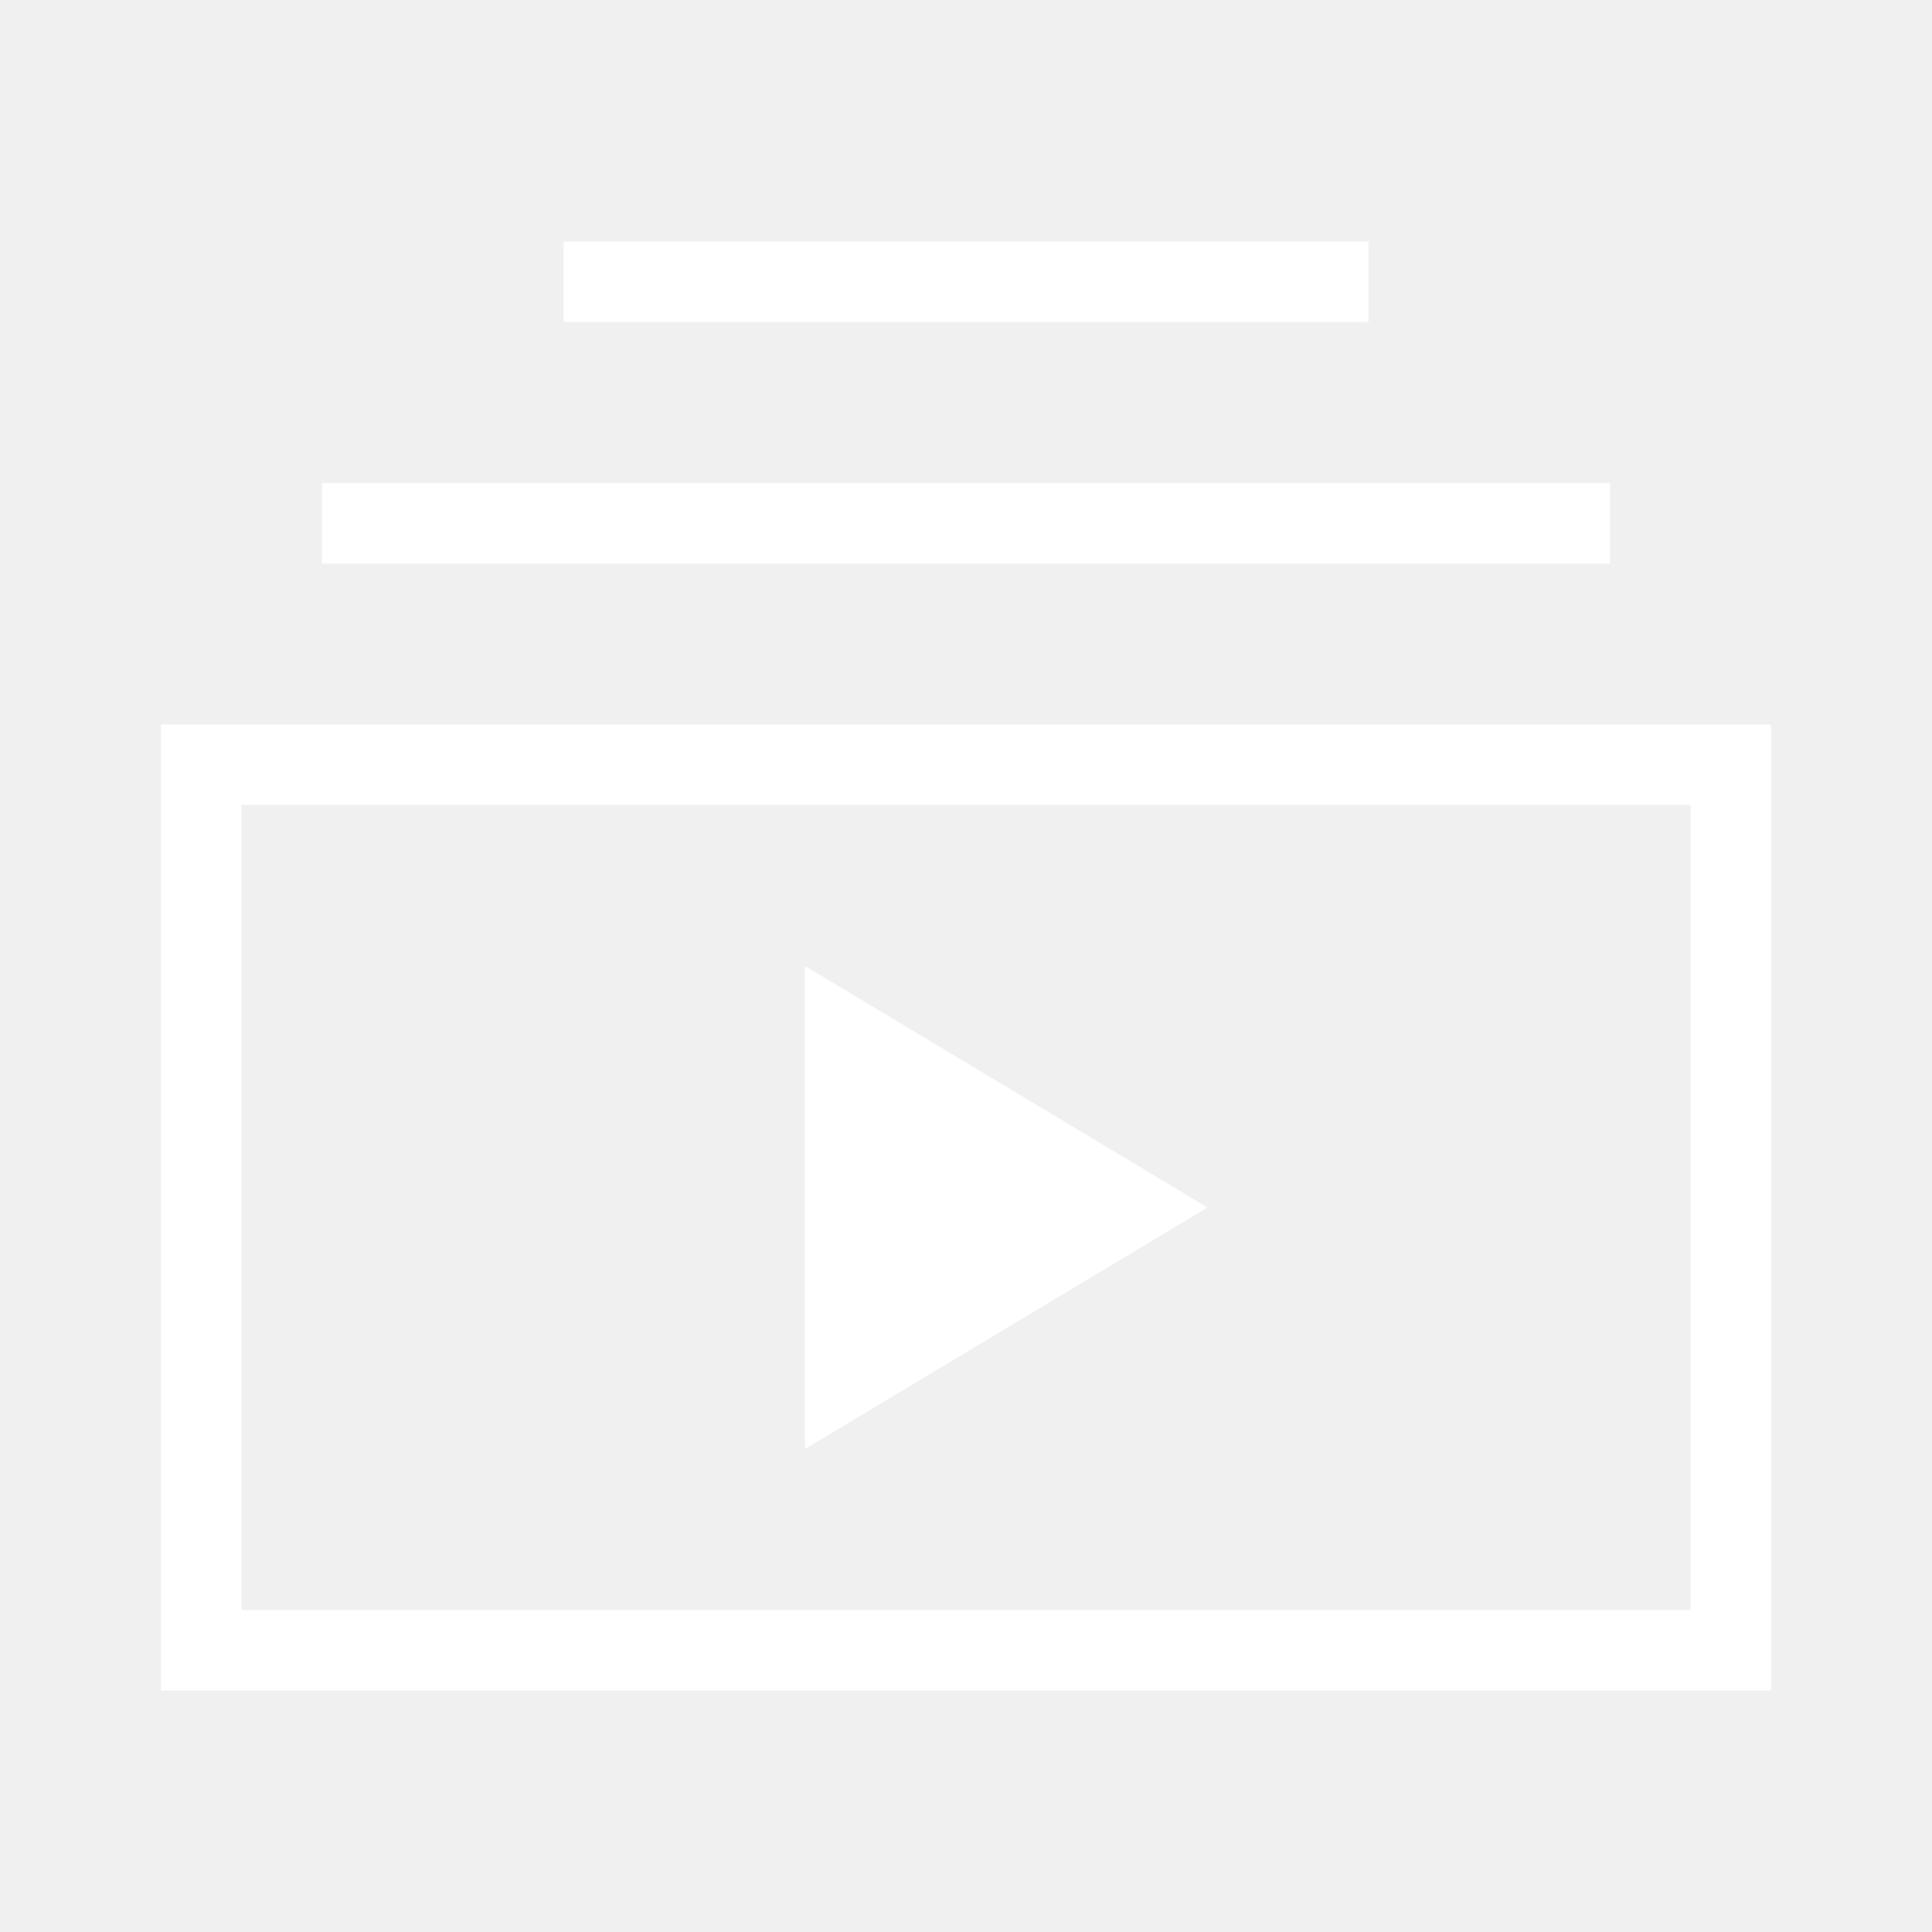
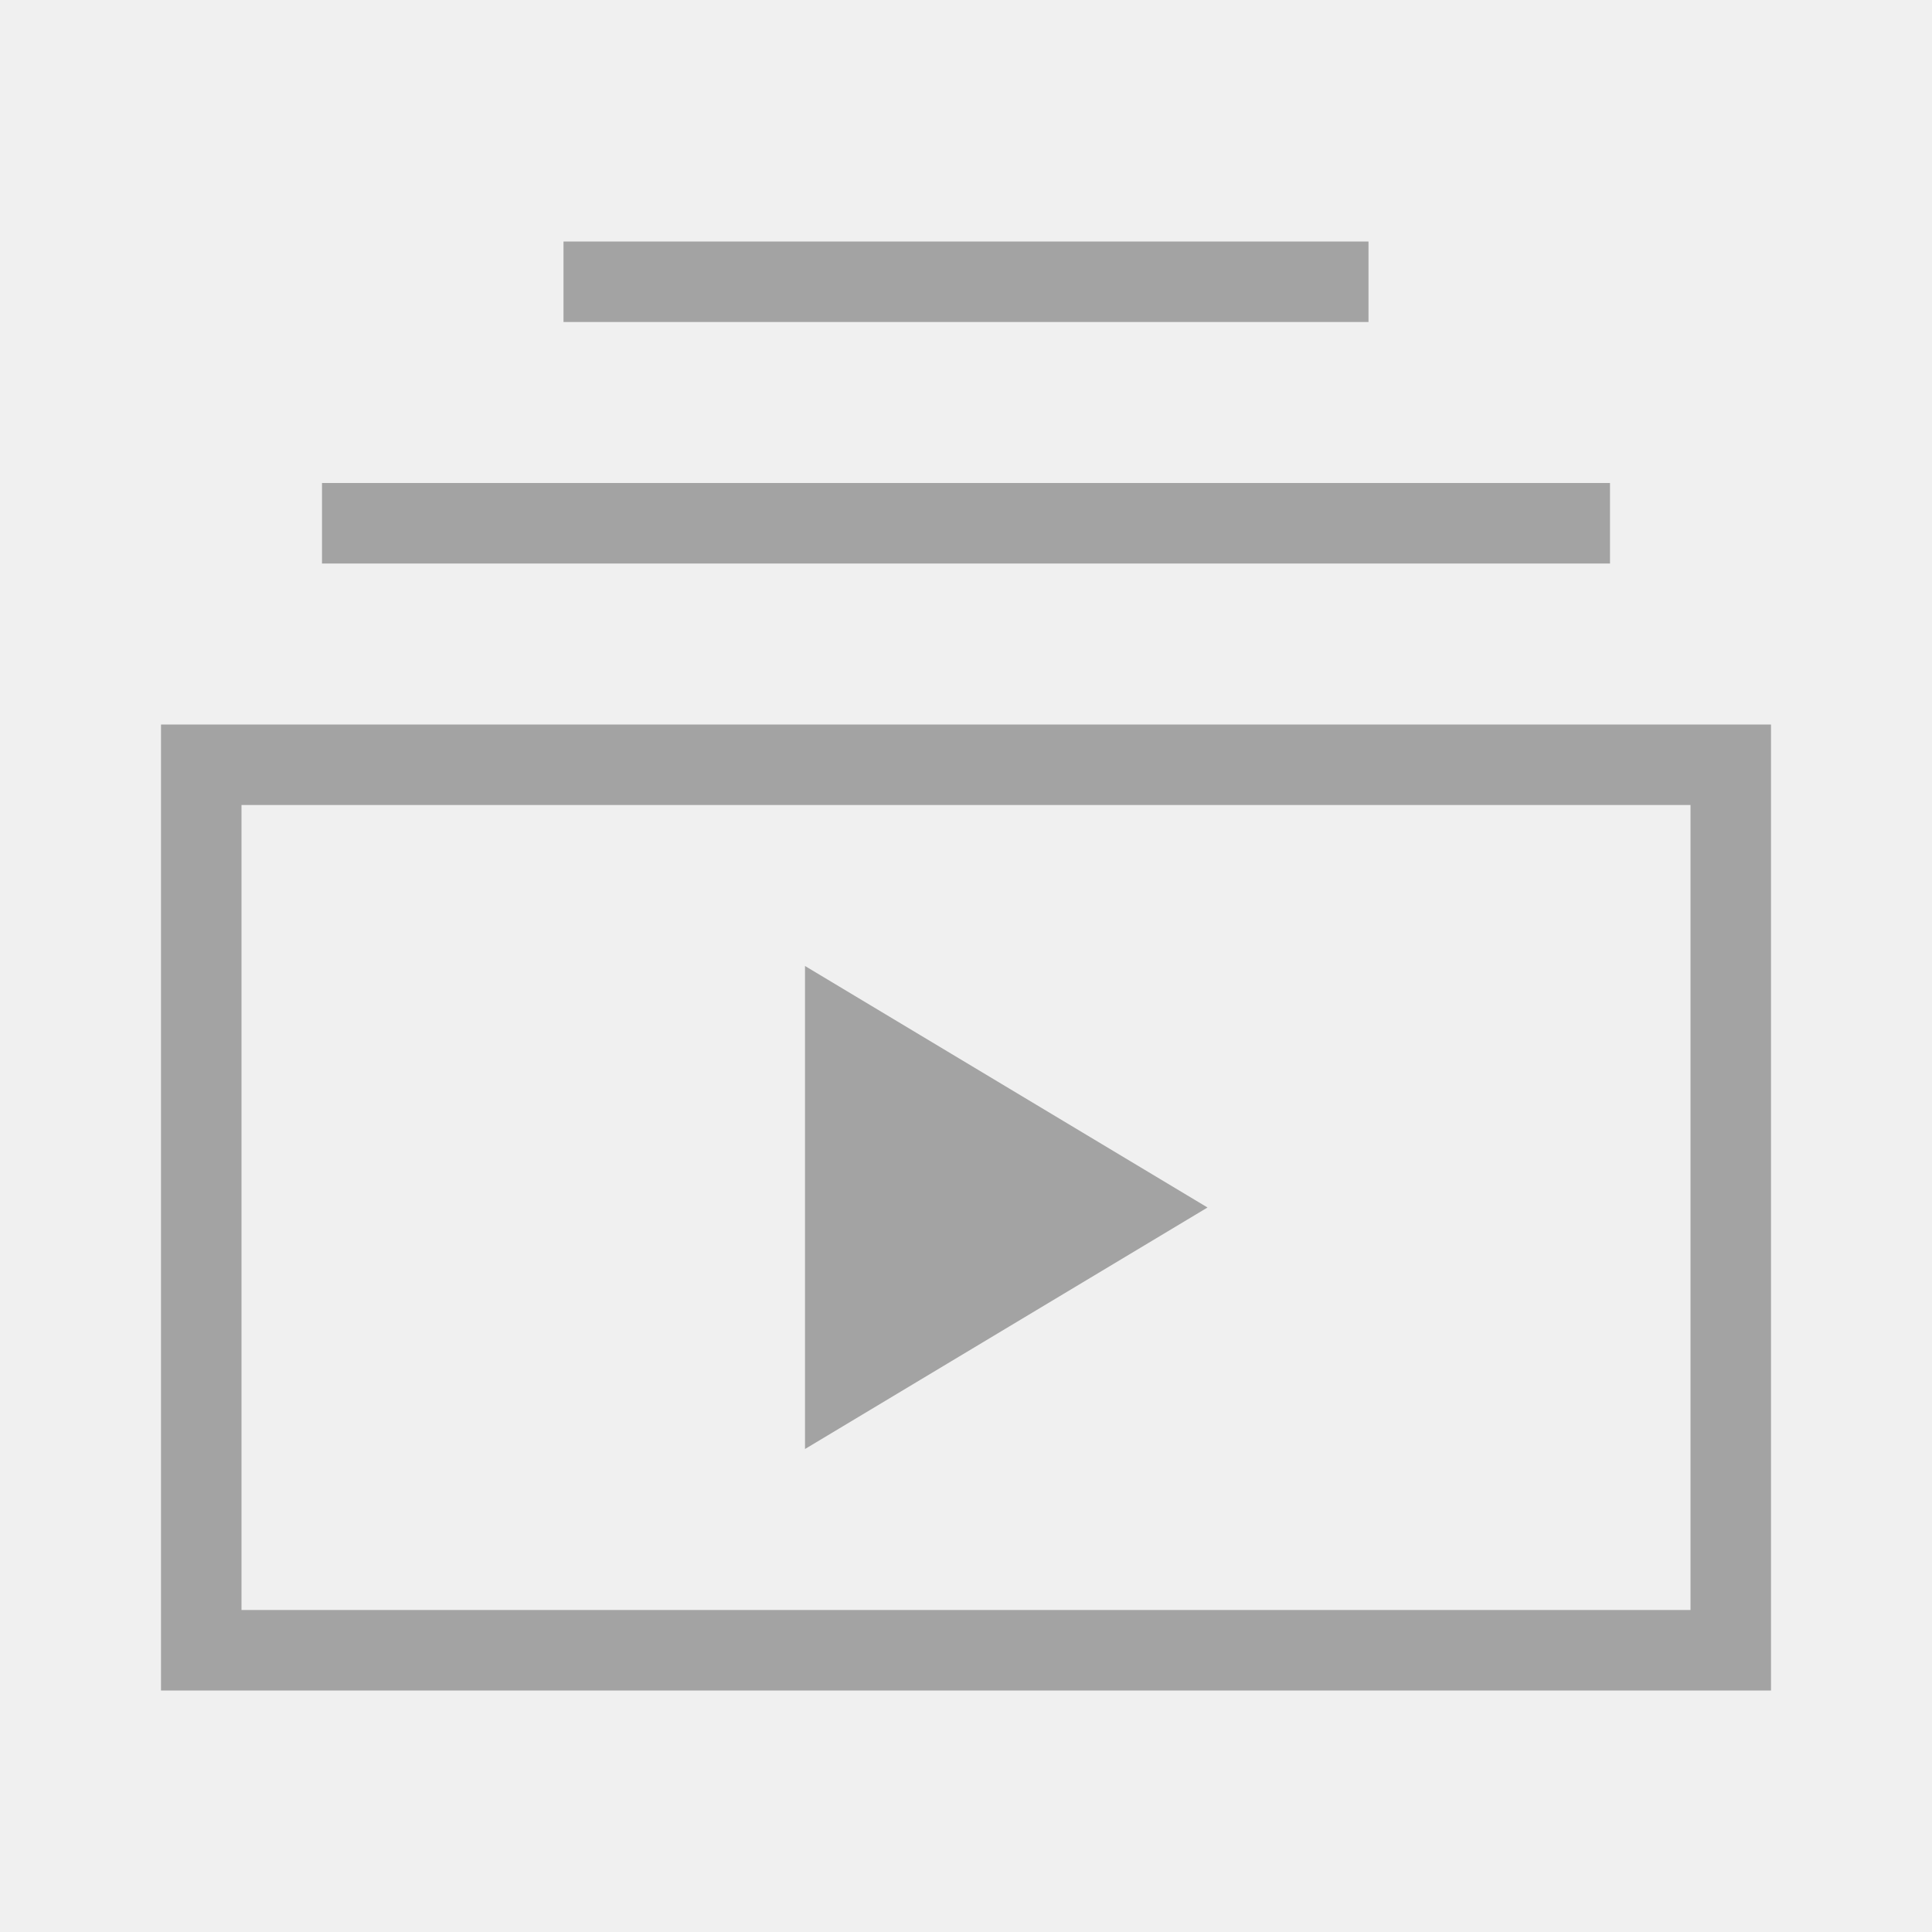
<svg xmlns="http://www.w3.org/2000/svg" width="24" height="24" viewBox="0 0 24 24" fill="none">
-   <path d="M10 18V12L15 15L10 18ZM17 3H7V4H17V3ZM20 6H4V7H20V6ZM22 9H2V21H22V9ZM3 10H21V20H3V10Z" fill="white" />
+   <path d="M10 18V12L15 15L10 18ZM17 3H7V4H17V3ZM20 6H4V7H20V6ZM22 9H2V21H22V9ZM3 10H21V20H3V10Z" fill="#a3a3a3" />
</svg>
